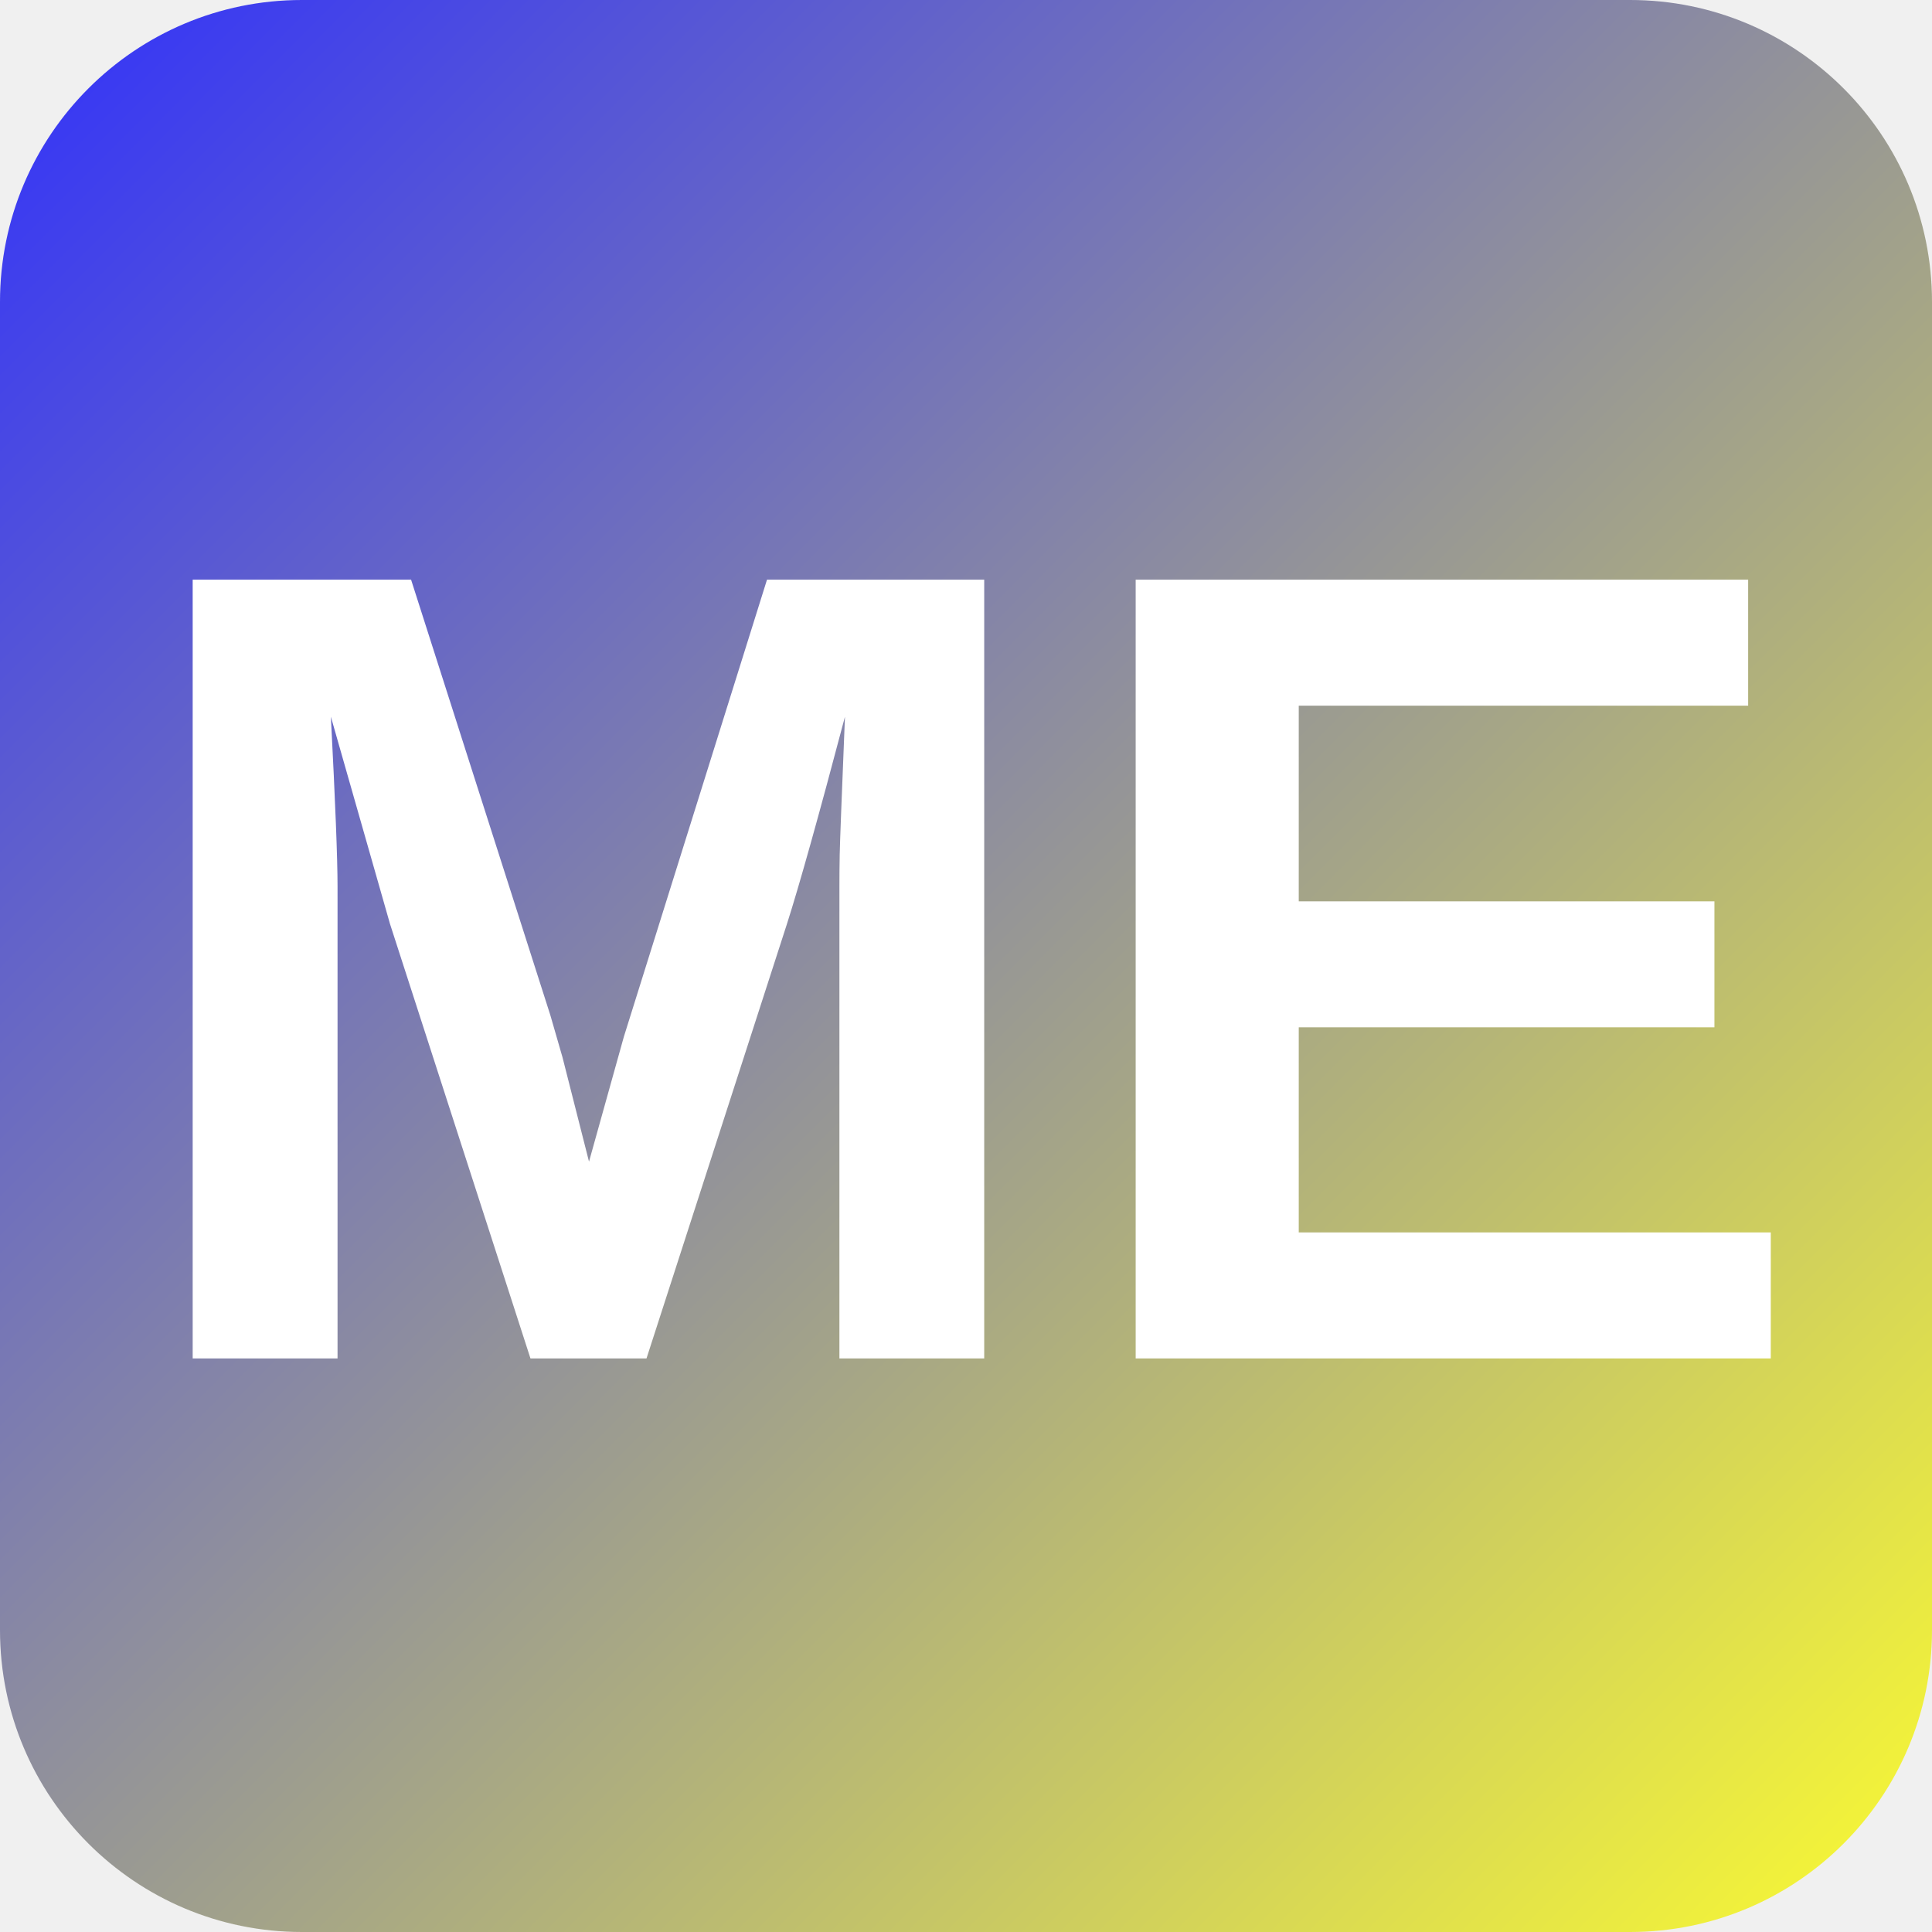
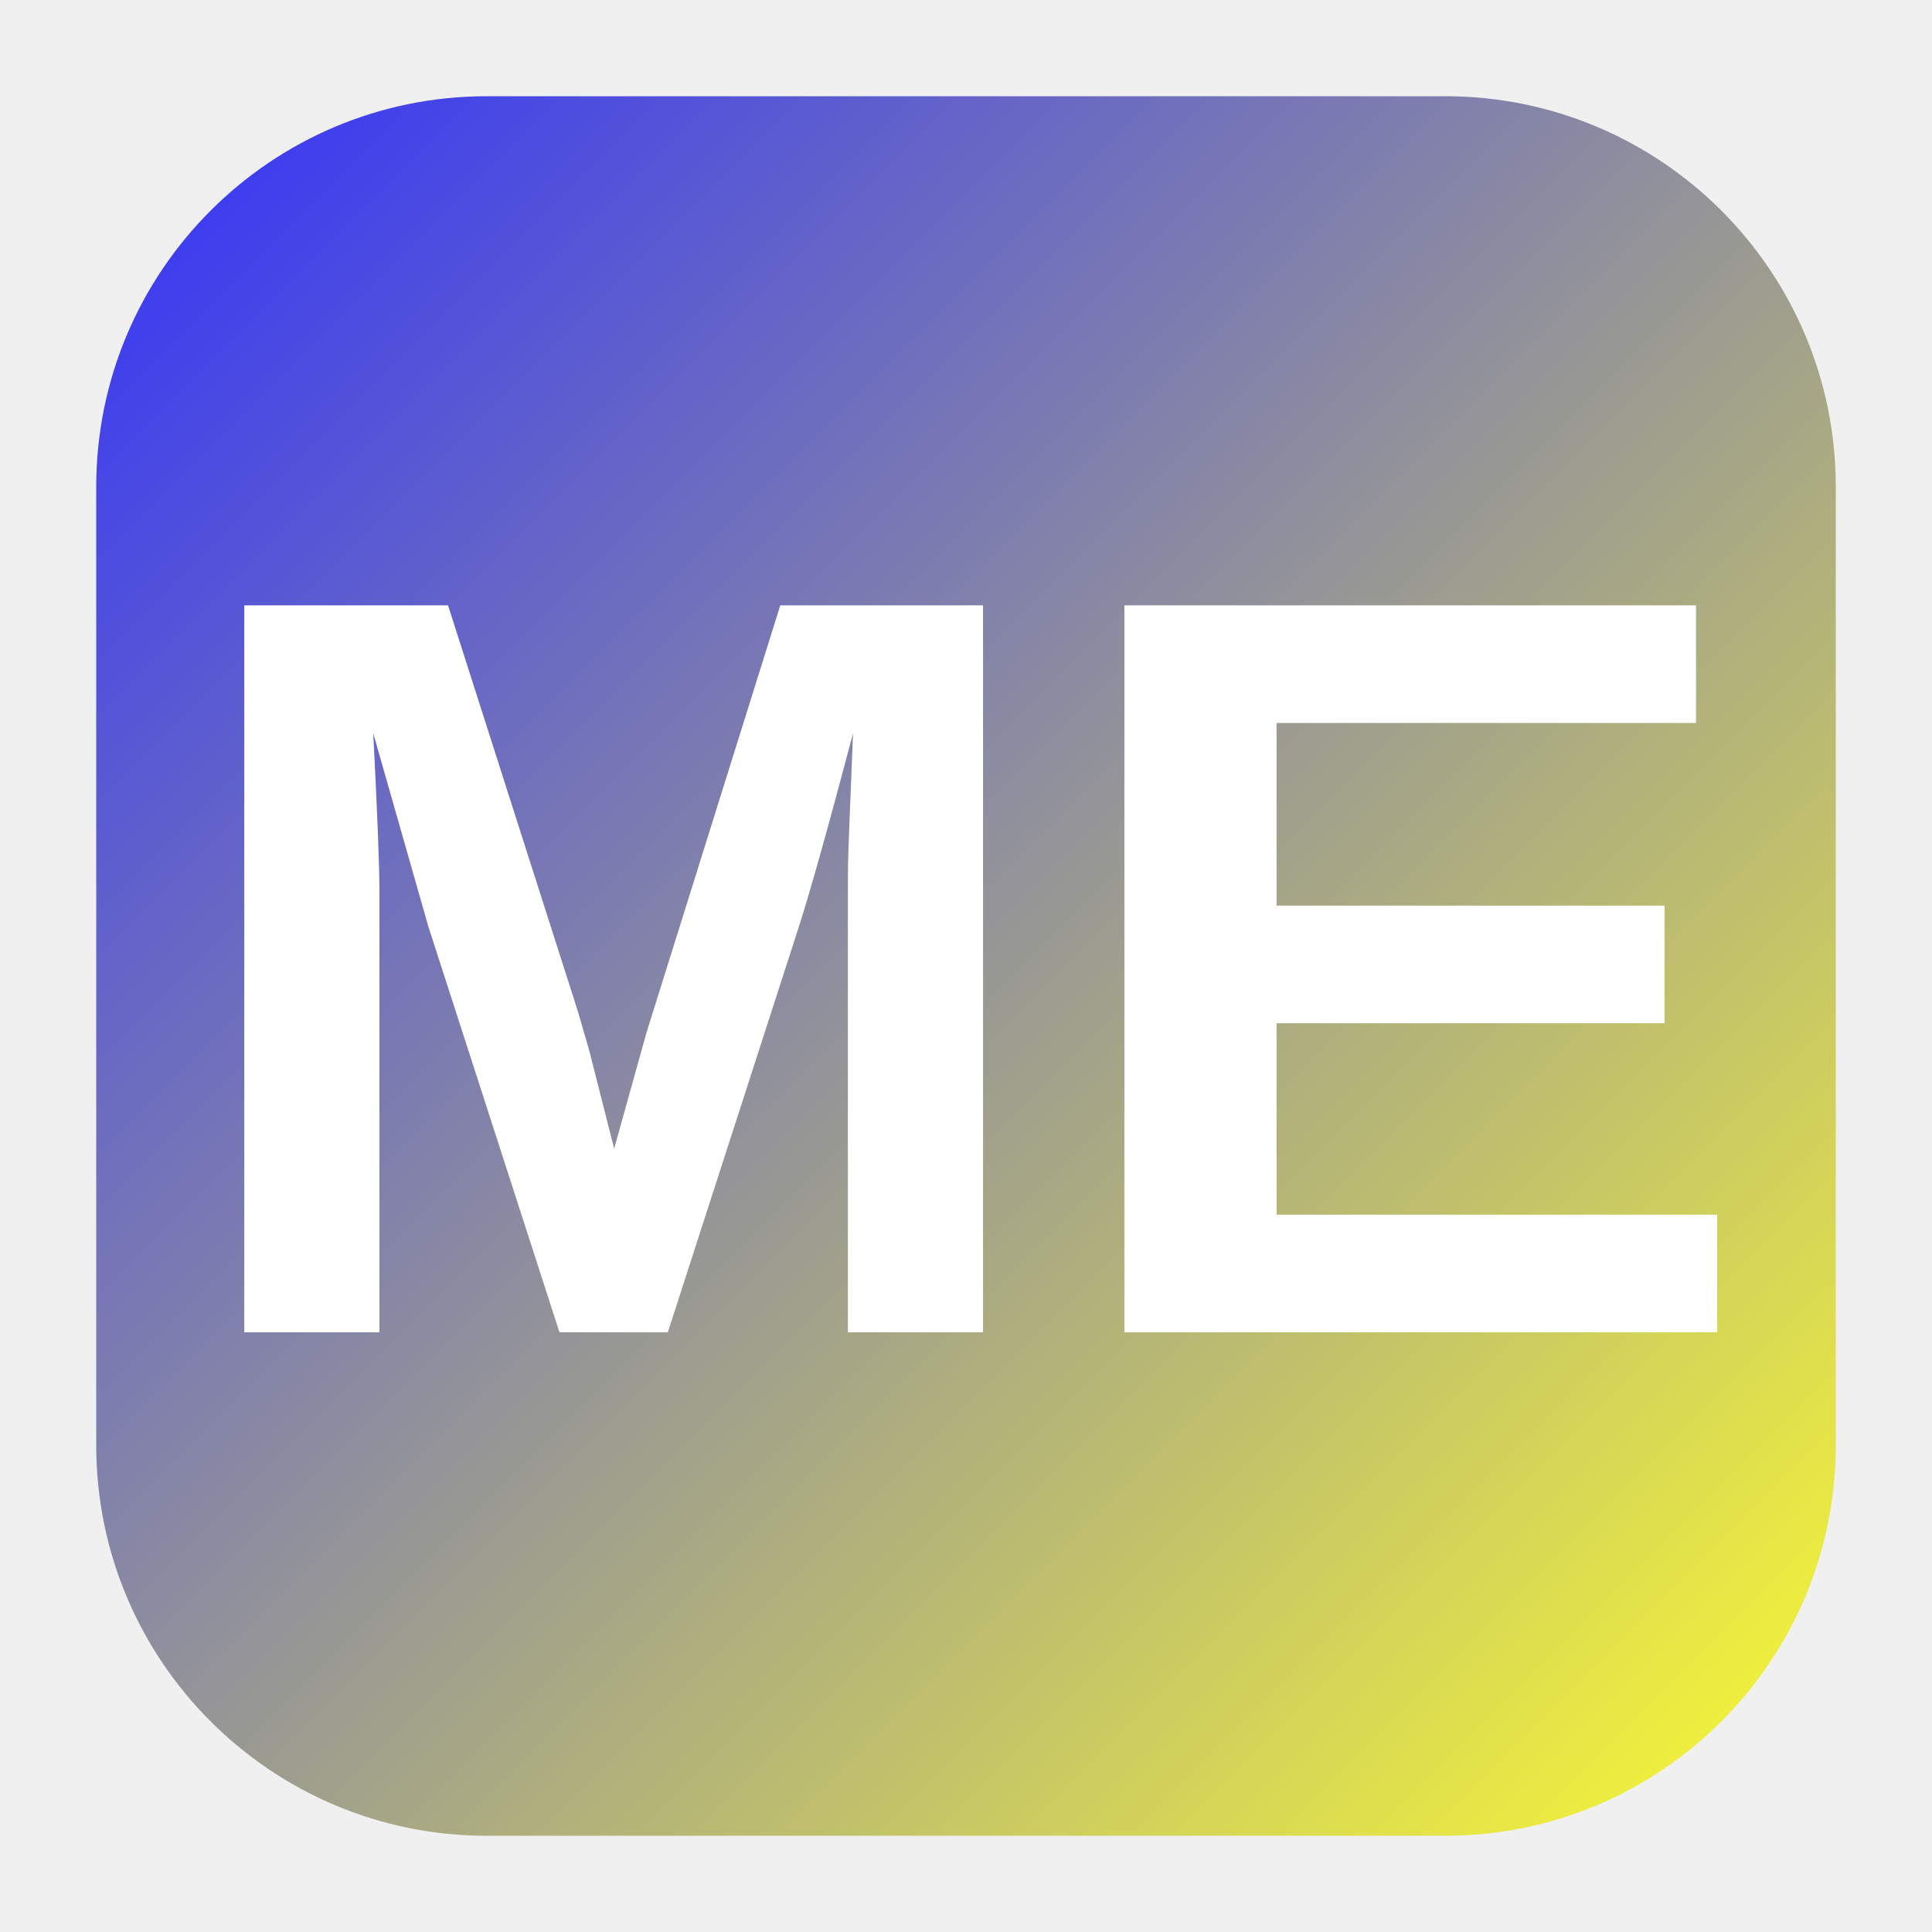
- <svg xmlns="http://www.w3.org/2000/svg" viewBox="0 0 512 512">
+ <svg xmlns="http://www.w3.org/2000/svg" viewBox="0 0 1024 1024">
  <defs>
    <linearGradient id="lg" x1="0" y1="0" y2="1" x2="1">
      <stop stop-color="rgba(0,0,255,0.8)" offset="0%" />
      <stop stop-color="rgba(255,255,0,0.8)" offset="100%" />
    </linearGradient>
  </defs>
-   <rect style="fill: url(#lg);" width="512" height="512" rx="80" ry="80" />
-   <text x="50%" y="50%" dominant-baseline="central" text-anchor="middle" font-family="Arial" font-weight="bold" fill="#FFF" font-size="300" dy="0">
-         ME
-     </text>
+   <rect x="51" y="51" width="922" height="922" style="fill: url(#lg);" rx="207" ry="207" />
+   <text x="50%" y="50%" dominant-baseline="central" text-anchor="middle" font-family="Arial, Helvetica, sans-serif" font-weight="bold" fill="#FFFFFF" font-size="560" dy="0">ME</text>
</svg>
